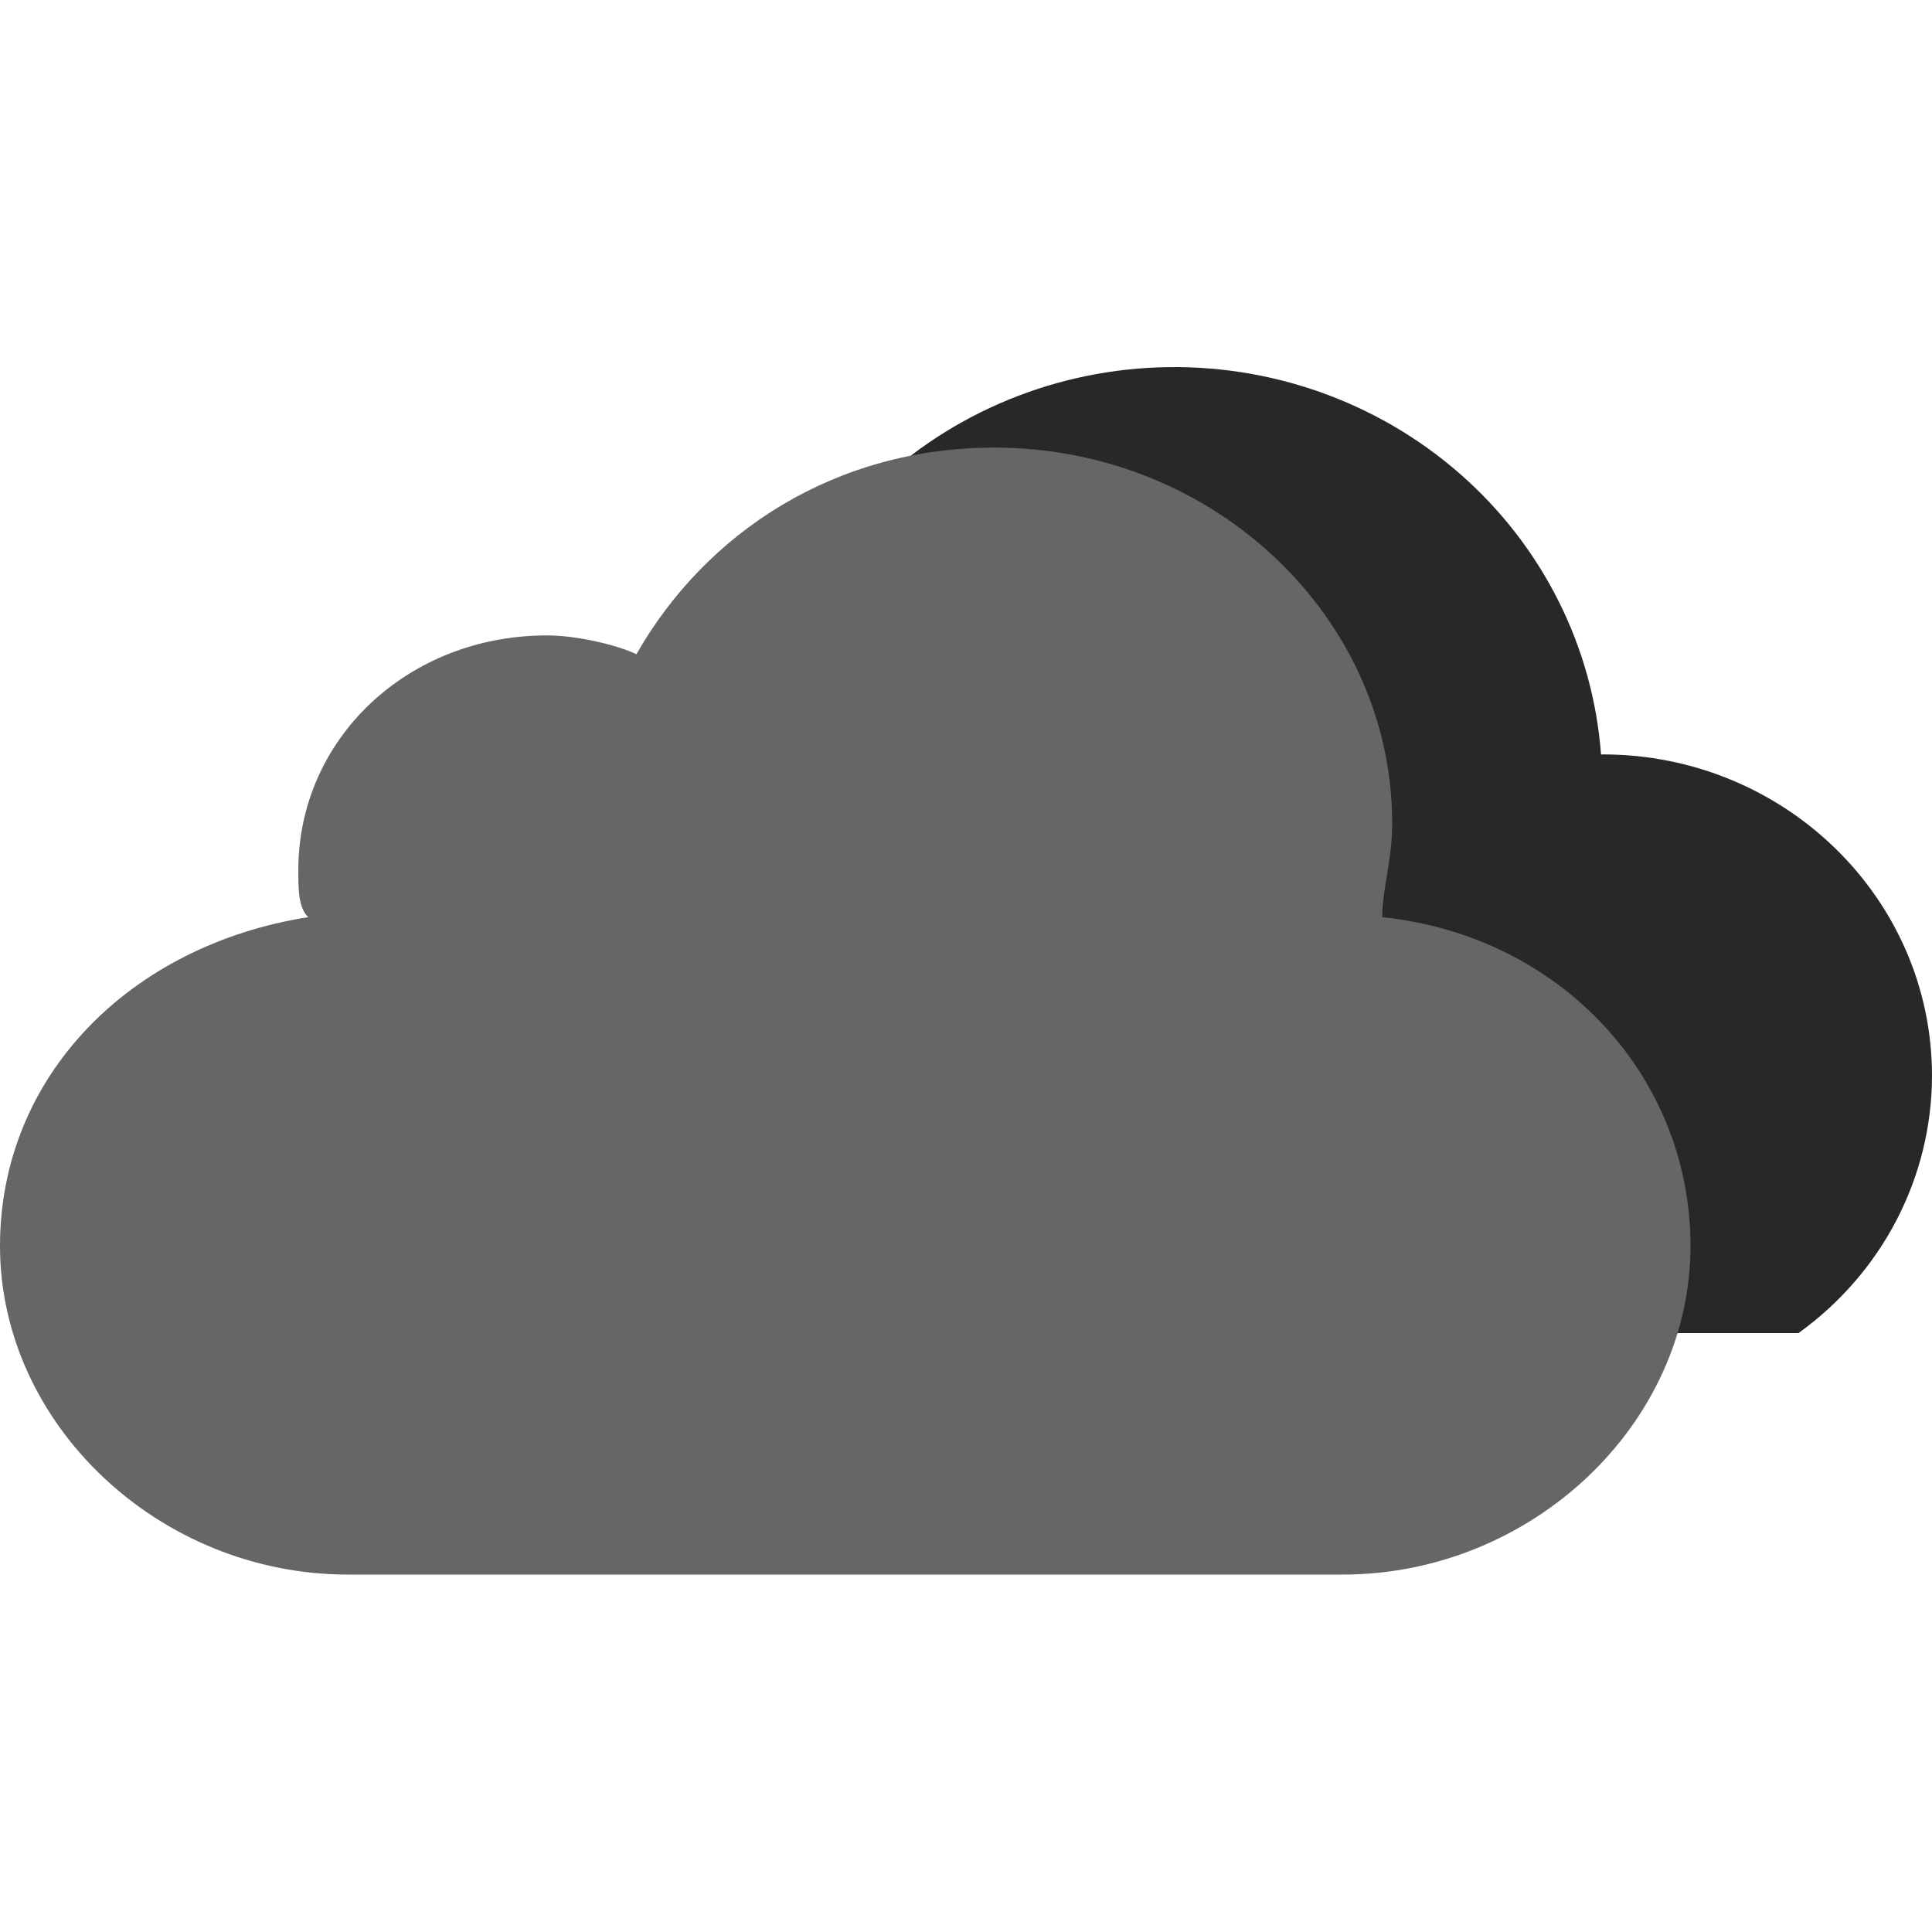
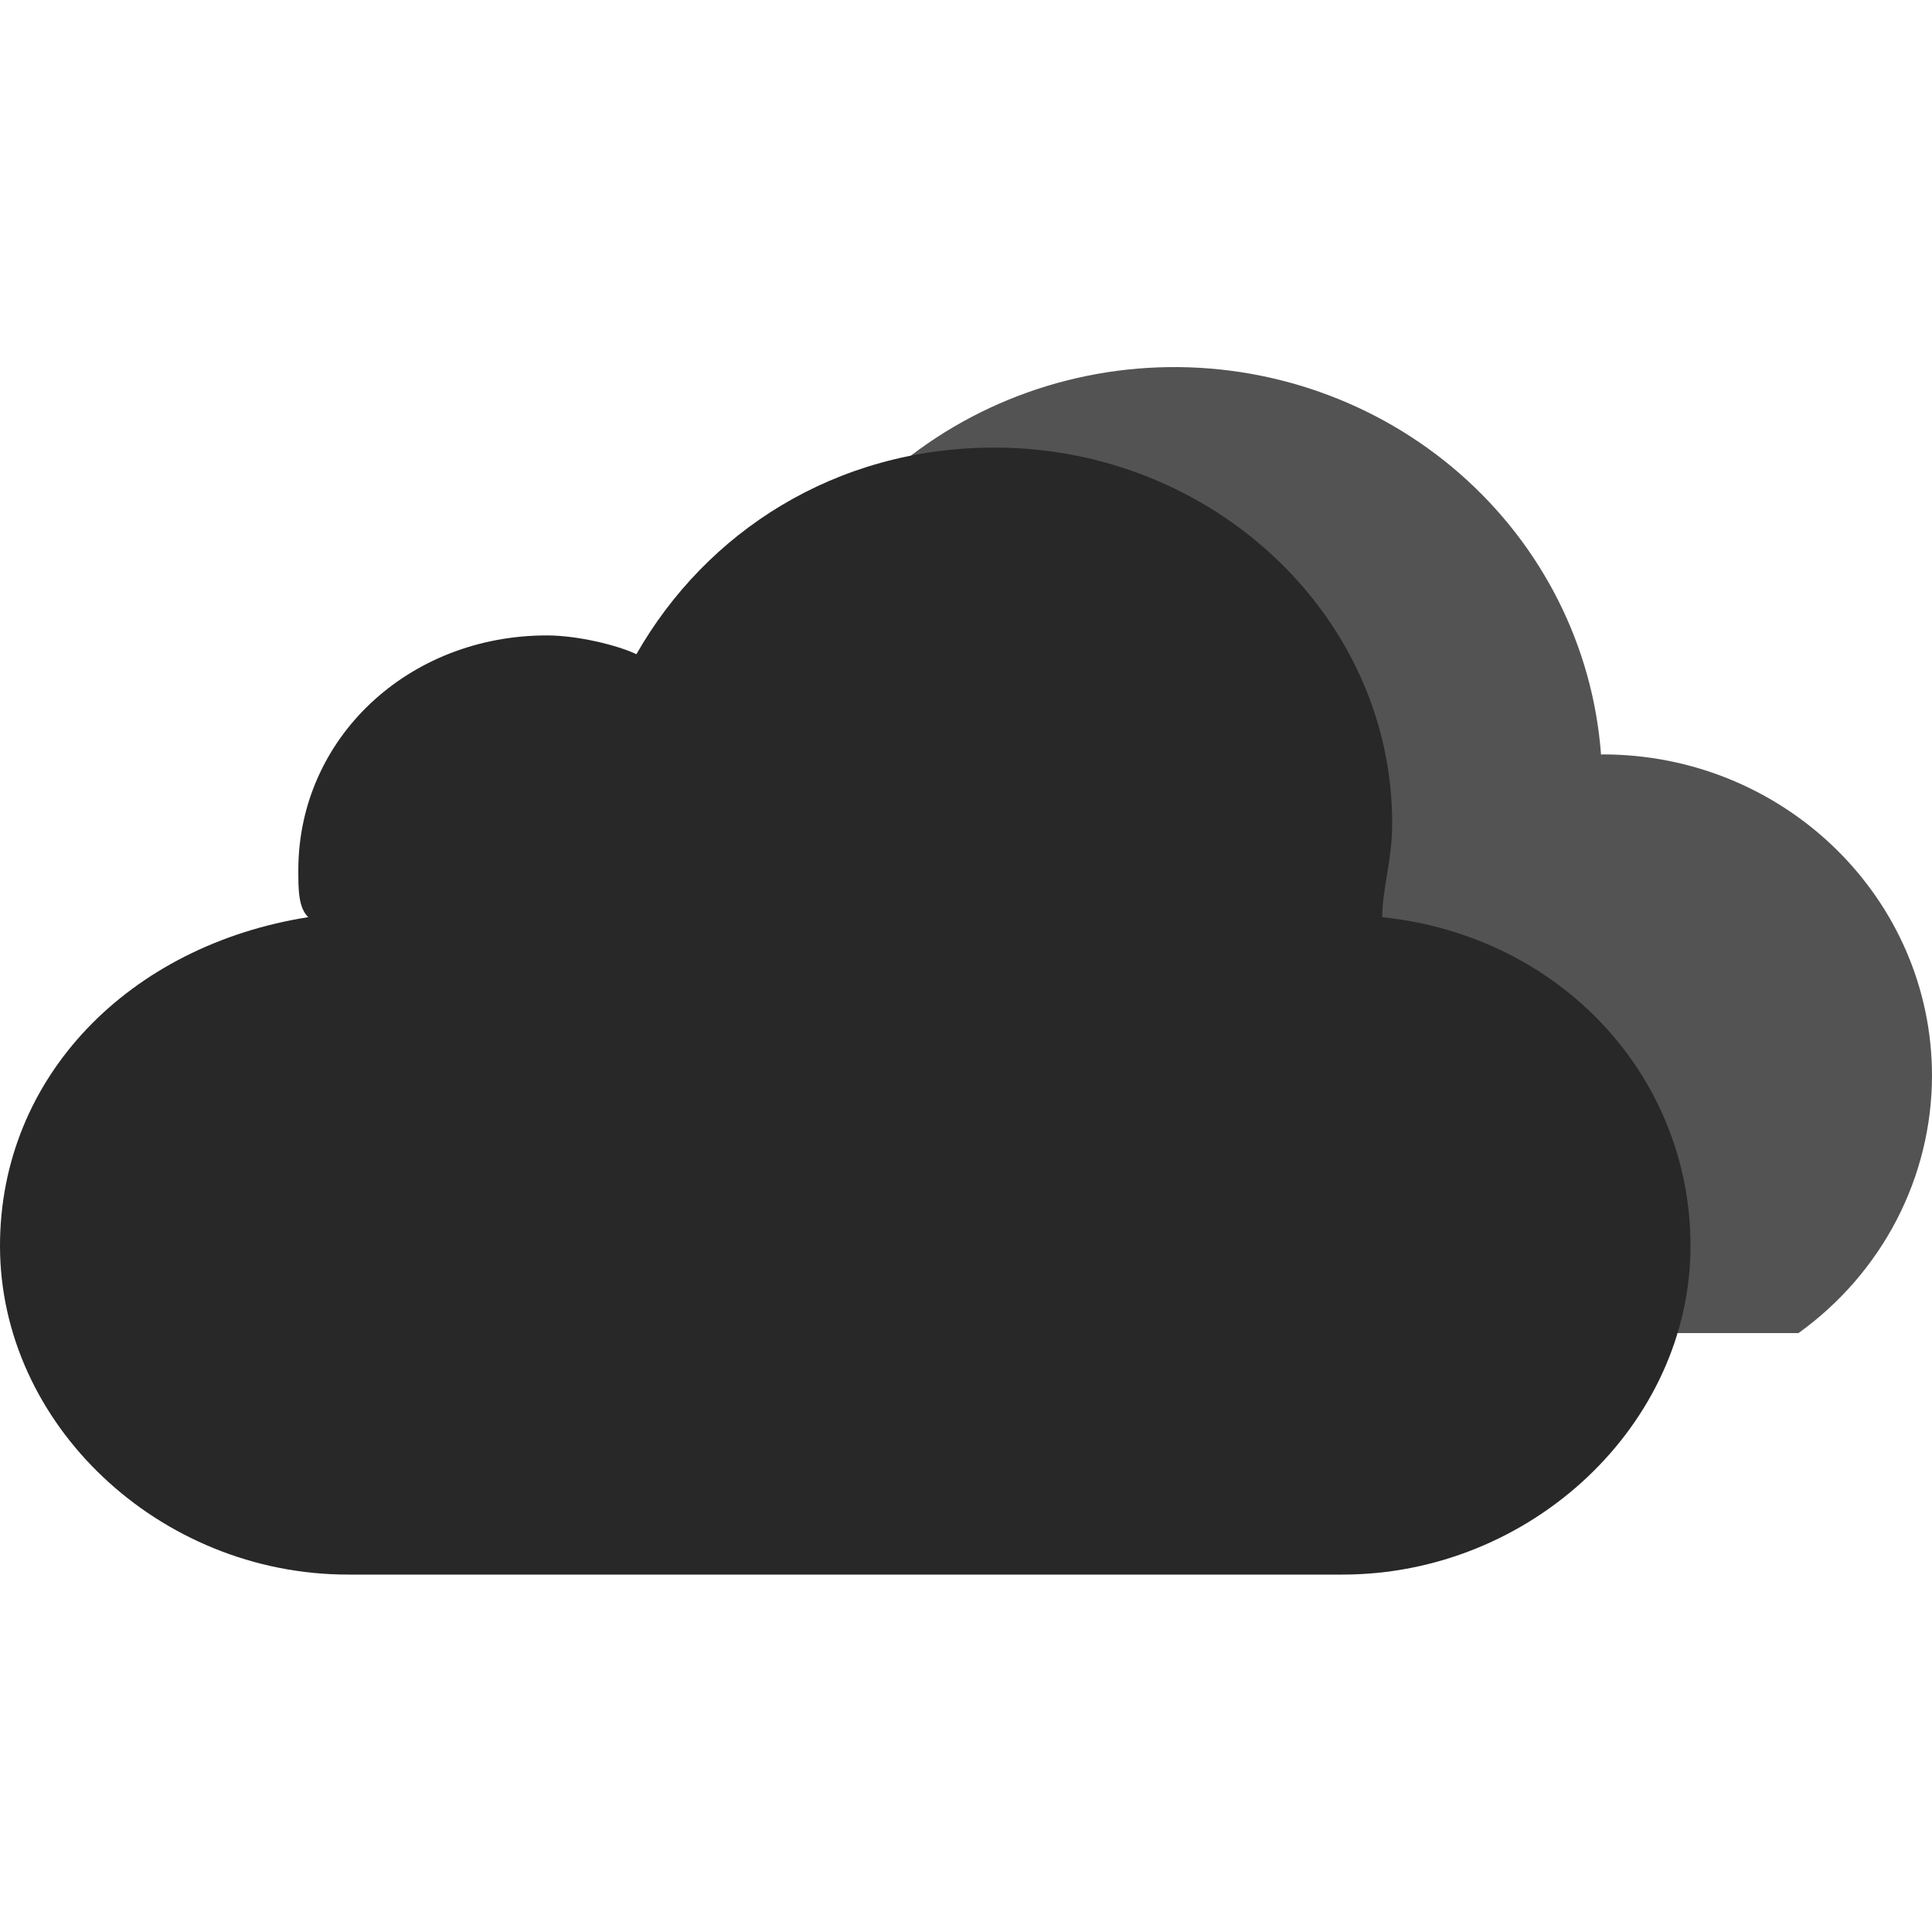
<svg xmlns="http://www.w3.org/2000/svg" width="100" height="100" viewBox="0 0 100 100" fill="none">
-   <path d="M82.954 39.048C82.921 39.048 82.897 39.055 82.869 39.058C82.455 33.466 79.831 28.25 75.552 24.511C71.273 20.772 65.673 18.801 59.934 19.016C54.195 19.23 48.766 21.613 44.792 25.661C40.819 29.709 38.611 35.106 38.636 40.712C38.636 42.456 38.875 44.14 39.27 45.771C39.056 45.754 38.855 45.704 38.636 45.704C31.102 45.704 25 51.661 25 59.016C25 63.016 26.841 66.561 29.704 69H93.09C95.228 67.463 96.967 65.459 98.167 63.147C99.368 60.835 99.995 58.28 100 55.688C100 46.503 92.364 39.048 82.954 39.048Z" fill="#282828" />
-   <path d="M71.544 47.472C71.544 46.014 72.059 44.556 72.059 42.611C72.059 31.917 62.794 23.167 51.471 23.167C43.235 23.167 36.544 27.542 32.941 33.861C31.912 33.375 29.853 32.889 28.309 32.889C21.103 32.889 15.441 38.236 15.441 45.042C15.441 46.014 15.441 46.986 15.956 47.472C6.691 48.931 0 55.736 0 64.486C0 73.722 8.235 81.5 18.015 81.5H69.485C79.265 81.5 87.5 73.722 87.5 64.486C87.5 55.736 80.809 48.444 71.544 47.472Z" fill="#666666" />
+   <path d="M82.954 39.048C82.921 39.048 82.897 39.055 82.869 39.058C82.455 33.466 79.831 28.25 75.552 24.511C71.273 20.772 65.673 18.801 59.934 19.016C54.195 19.23 48.766 21.613 44.792 25.661C40.819 29.709 38.611 35.106 38.636 40.712C38.636 42.456 38.875 44.14 39.27 45.771C39.056 45.754 38.855 45.704 38.636 45.704C31.102 45.704 25 51.661 25 59.016C25 63.016 26.841 66.561 29.704 69H93.09C95.228 67.463 96.967 65.459 98.167 63.147C99.368 60.835 99.995 58.28 100 55.688C100 46.503 92.364 39.048 82.954 39.048Z" fill="#282828" fill-opacity="0.8" />
+   <path d="M71.544 47.472C71.544 46.014 72.059 44.556 72.059 42.611C72.059 31.917 62.794 23.167 51.471 23.167C43.235 23.167 36.544 27.542 32.941 33.861C31.912 33.375 29.853 32.889 28.309 32.889C21.103 32.889 15.441 38.236 15.441 45.042C15.441 46.014 15.441 46.986 15.956 47.472C6.691 48.931 0 55.736 0 64.486C0 73.722 8.235 81.5 18.015 81.5H69.485C79.265 81.5 87.5 73.722 87.5 64.486C87.5 55.736 80.809 48.444 71.544 47.472Z" fill="#282828" />
</svg>
